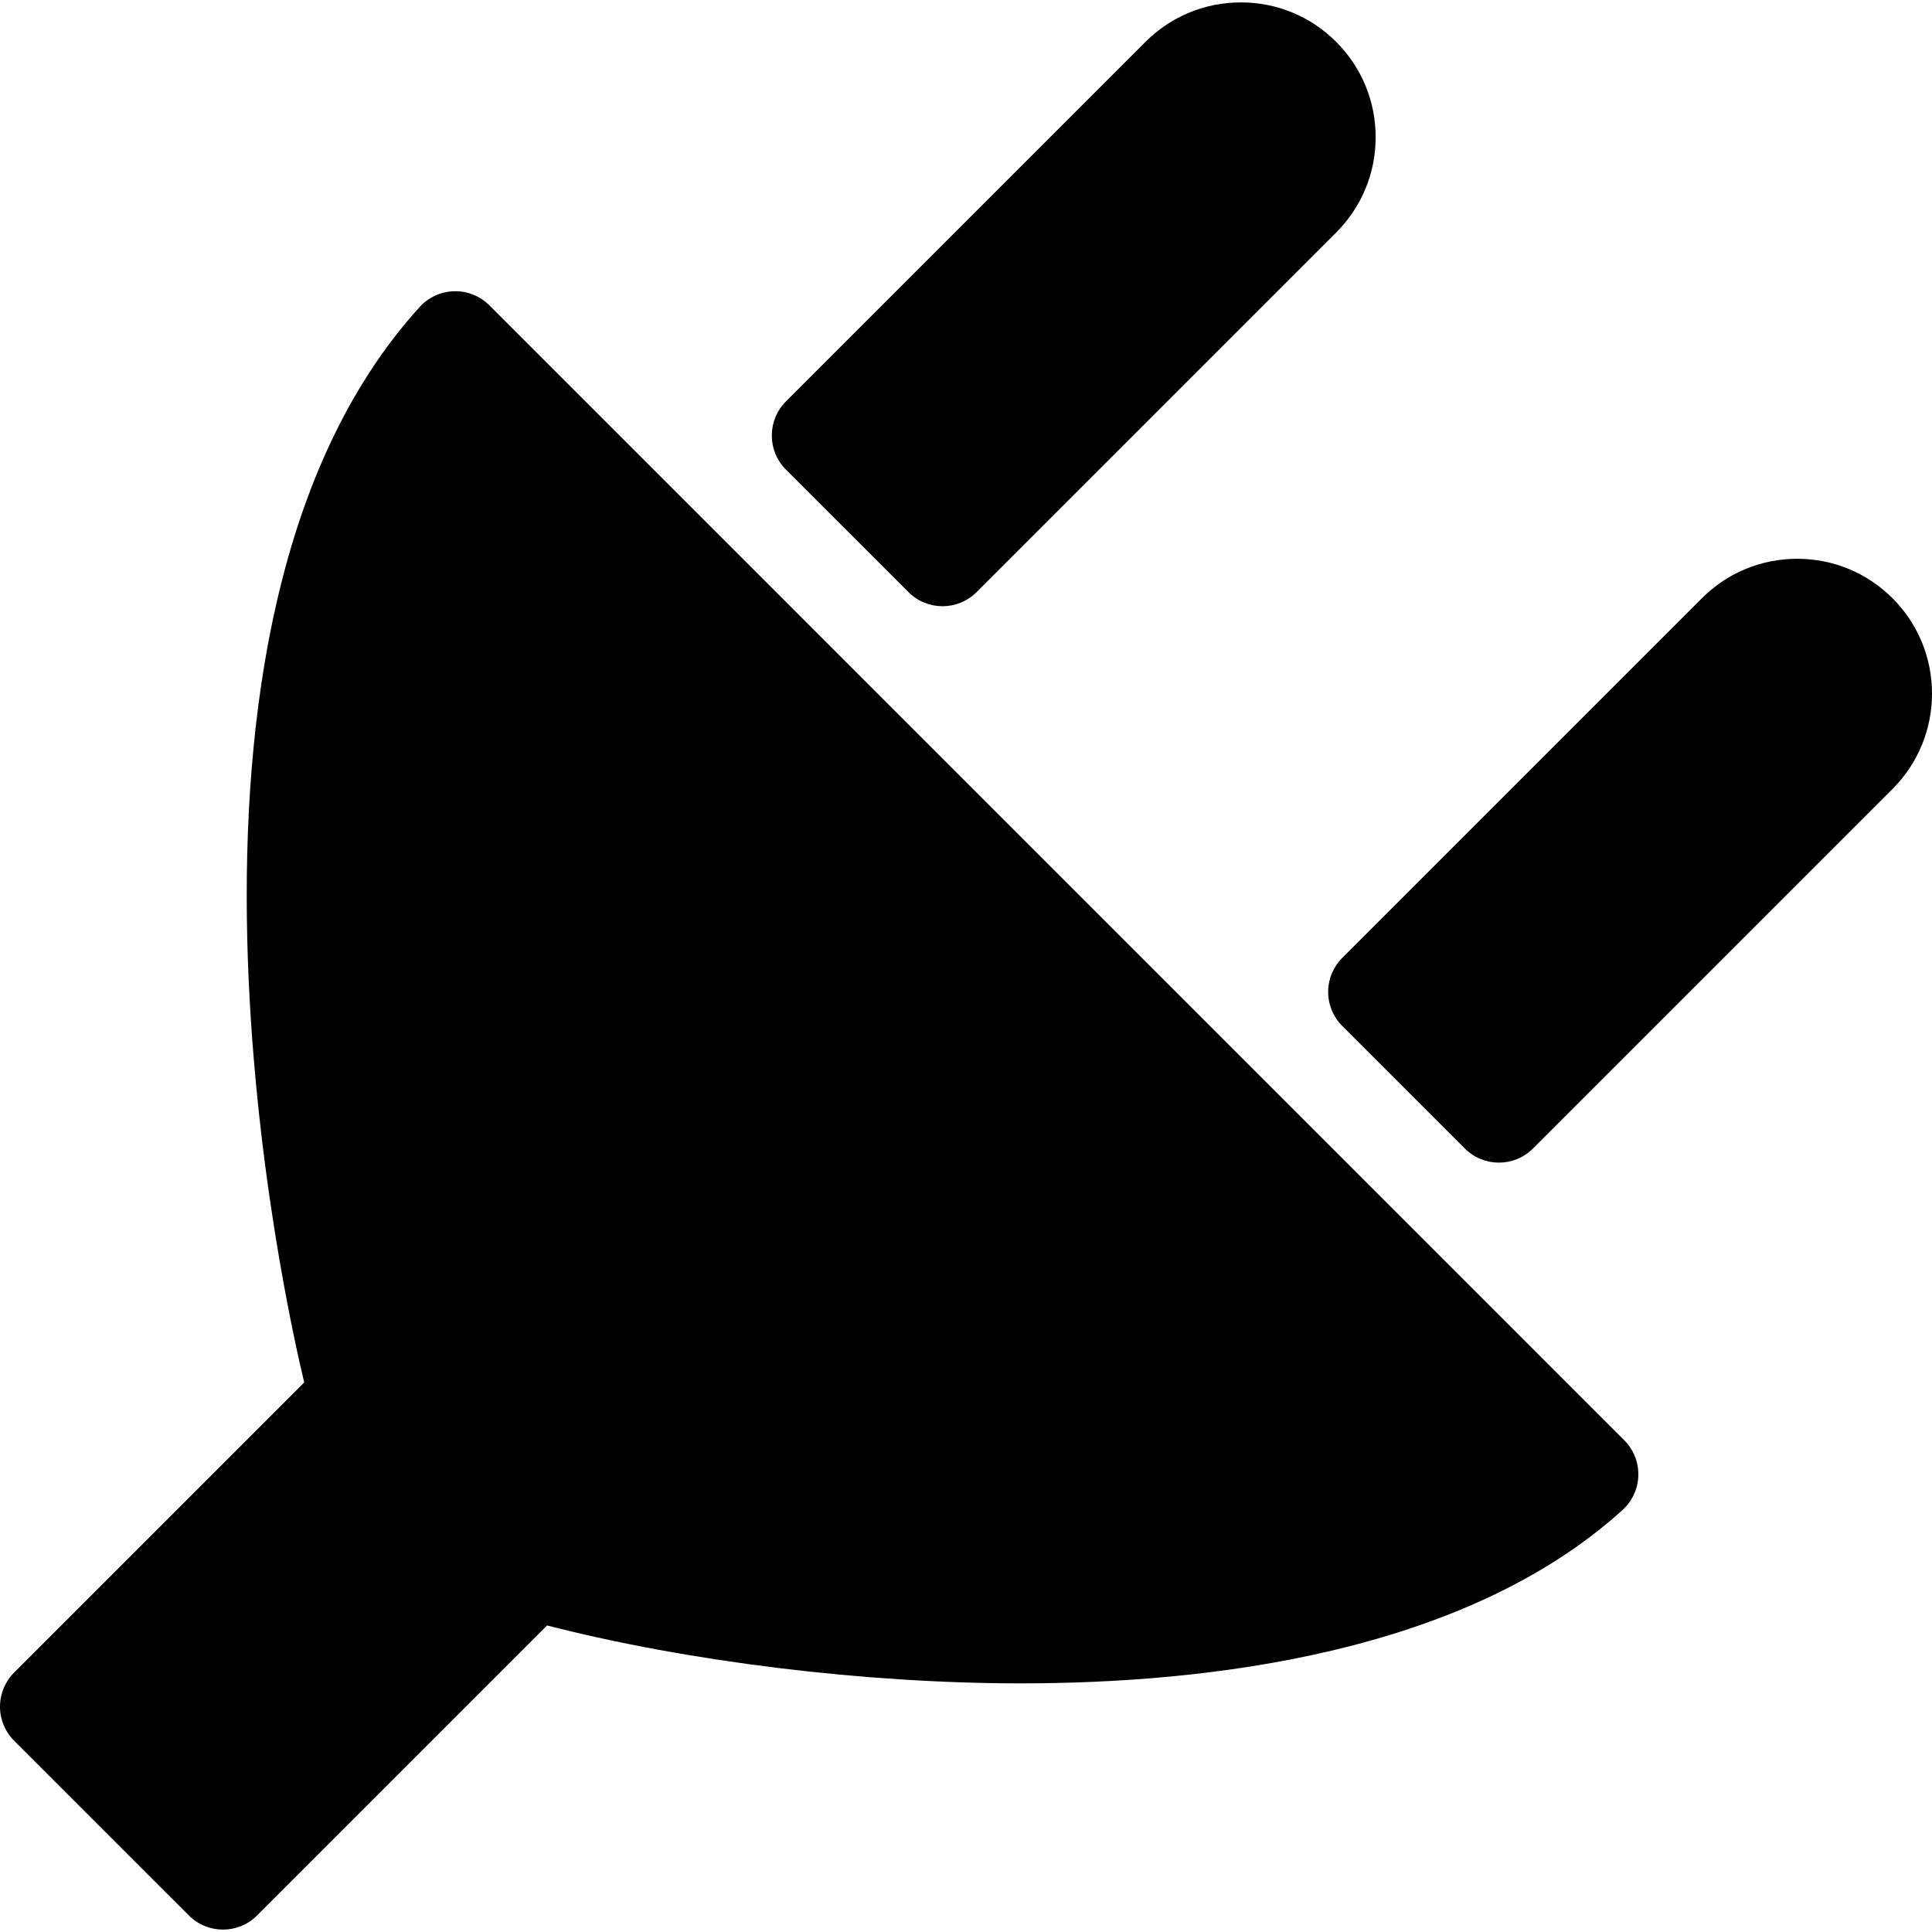
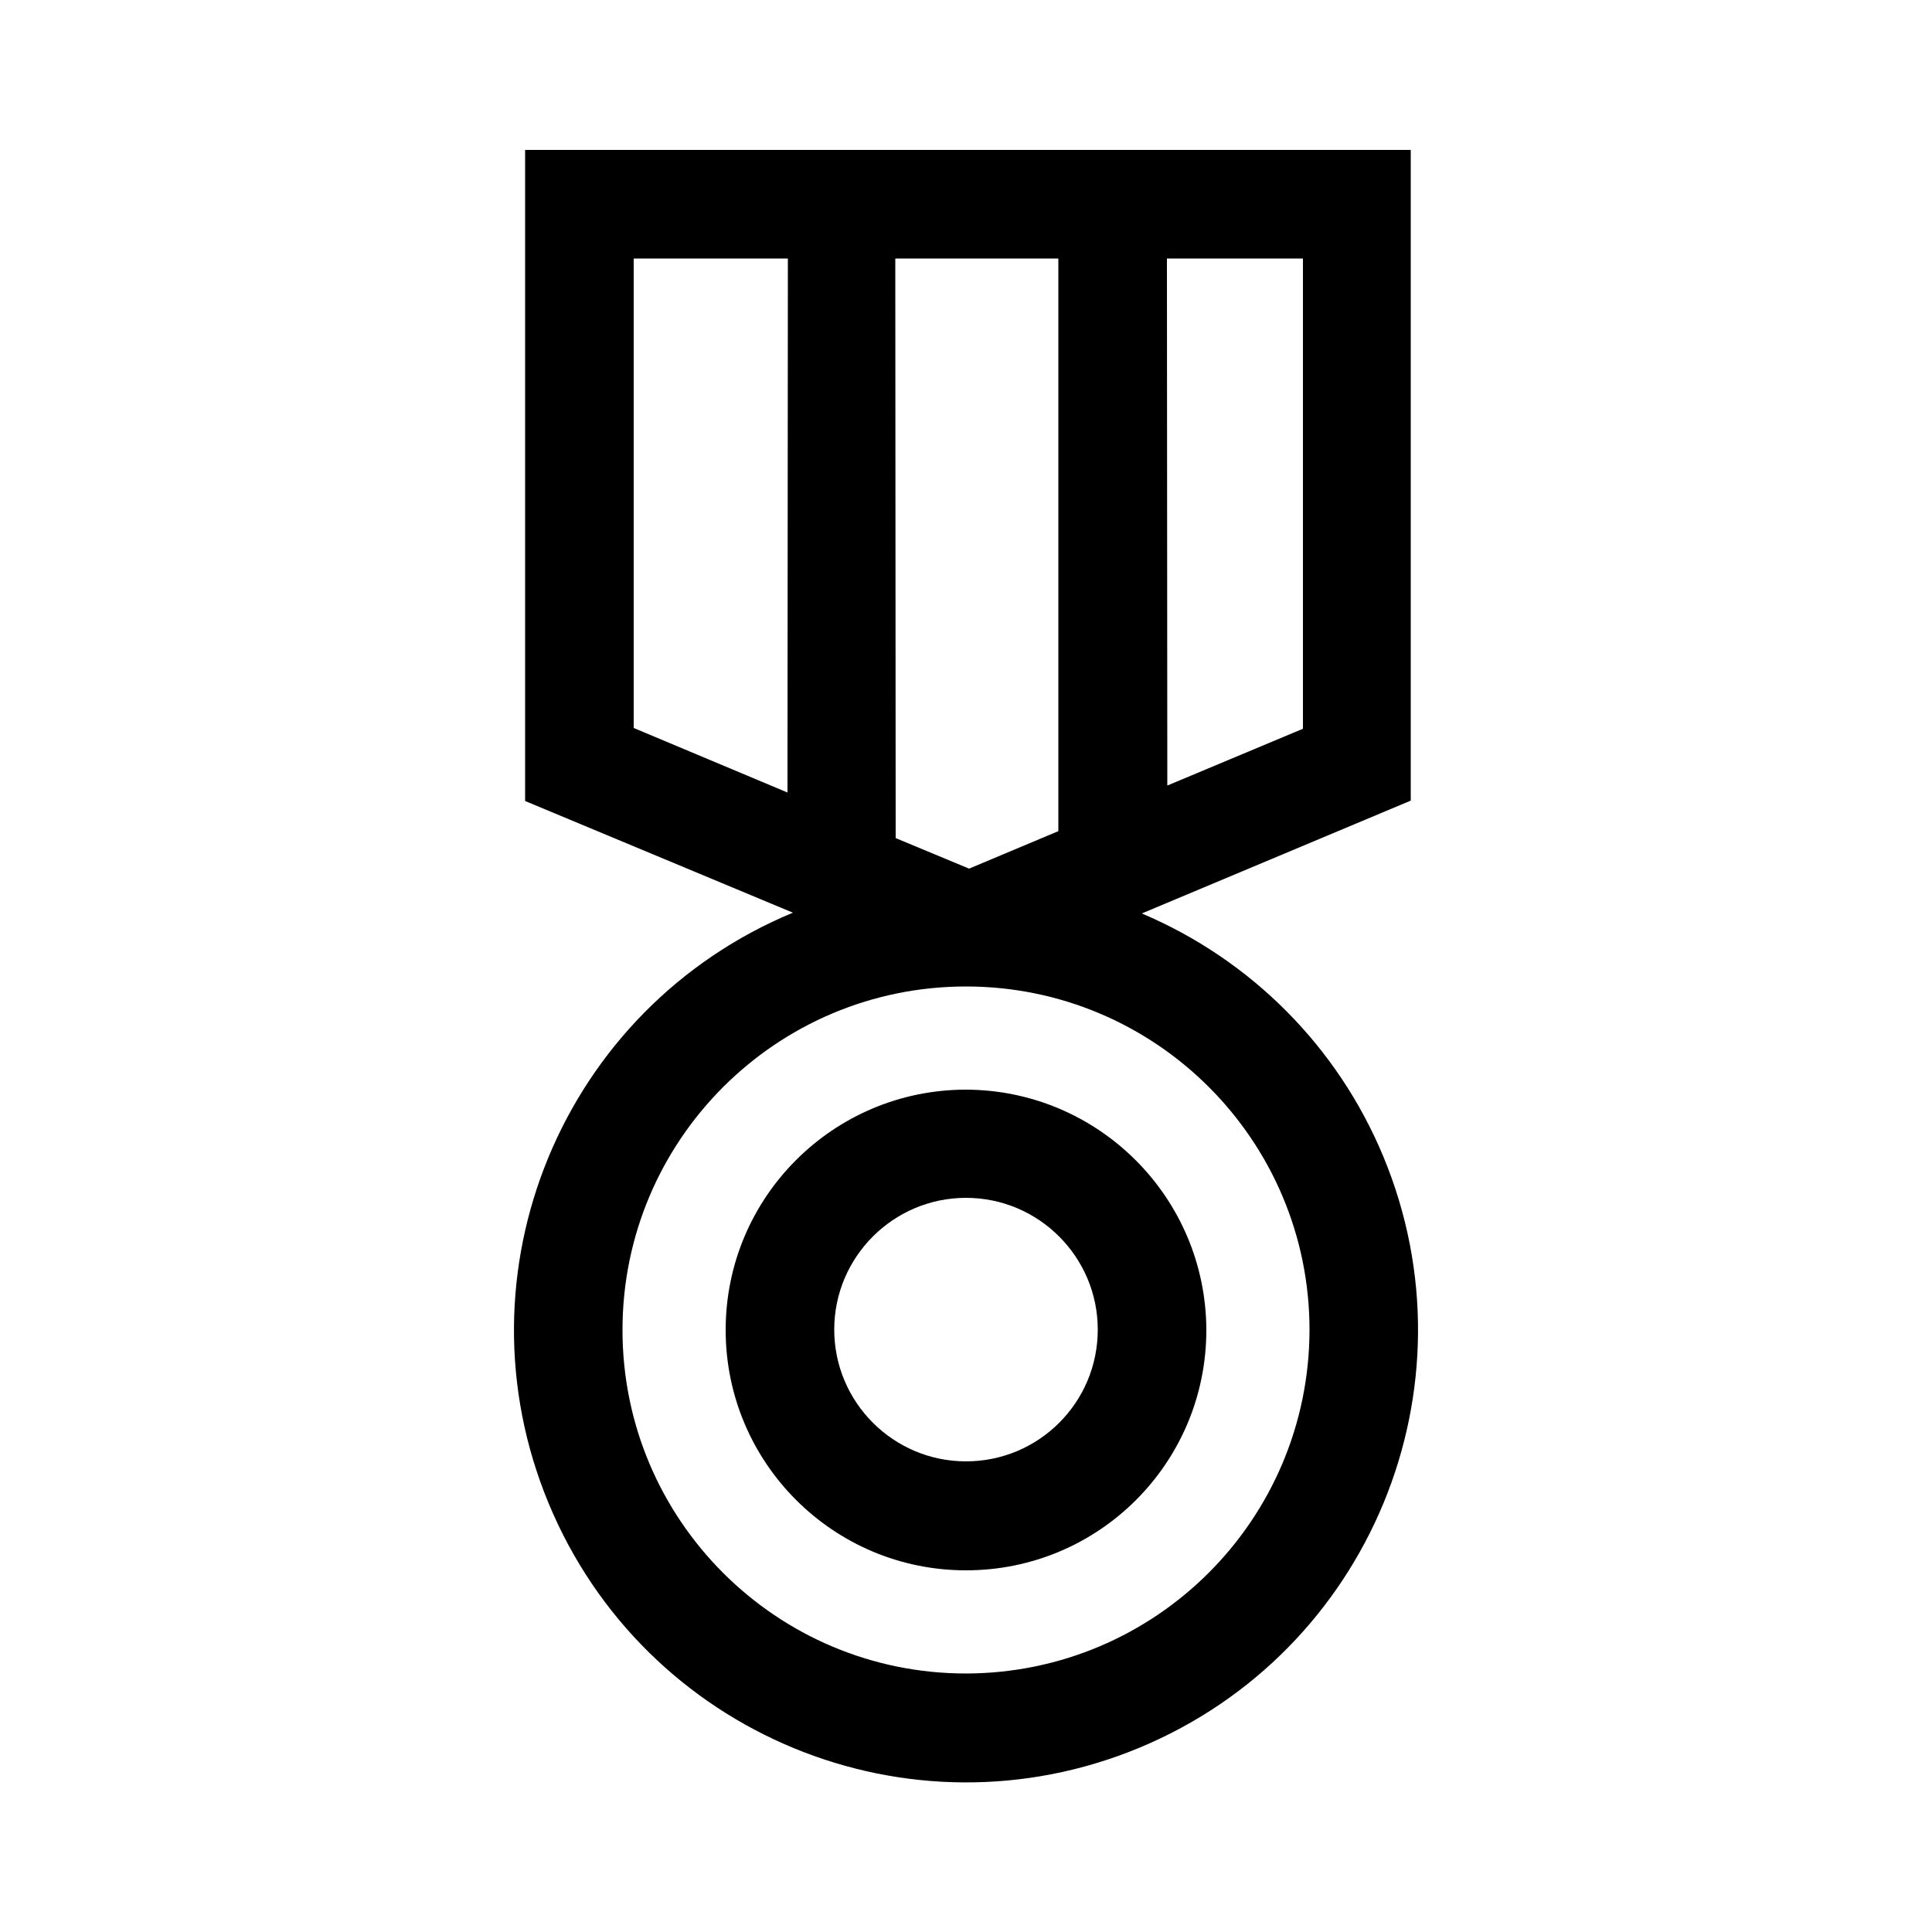
- <svg xmlns="http://www.w3.org/2000/svg" version="1.1" id="Capa_1" x="0px" y="0px" width="99.012px" height="99.012px" viewBox="0 0 99.012 99.012" style="enable-background:new 0 0 99.012 99.012;" xml:space="preserve">
-   <g>
-     <g>
-       <path d="M25.08,15.648c-0.478-0.478-1.135-0.742-1.805-0.723c-0.675,0.017-1.314,0.309-1.768,0.808    c-14.829,16.325-6.762,51.623-5.916,55.115L0.723,85.717C0.26,86.18,0,86.808,0,87.463c0,0.654,0.26,1.283,0.723,1.746    l8.958,8.957c0.482,0.48,1.114,0.723,1.746,0.723c0.631,0,1.264-0.24,1.745-0.723l14.865-14.864    c7.237,1.859,16.289,2.968,24.28,2.968c9.599,0,22.739-1.543,30.836-8.886c0.5-0.454,0.793-1.093,0.809-1.769    c0.018-0.676-0.245-1.328-0.723-1.805L25.08,15.648z" />
-       <path d="M46.557,30.345c0.482,0.482,1.114,0.723,1.746,0.723c0.632,0,1.264-0.241,1.746-0.724l18.428-18.428    c1.305-1.305,2.023-3.04,2.023-4.885c0-1.846-0.719-3.582-2.023-4.886c-1.305-1.305-3.039-2.022-4.885-2.022    c-1.845,0-3.581,0.718-4.887,2.022L40.277,20.574c-0.964,0.964-0.964,2.527,0,3.492L46.557,30.345z" />
-       <path d="M96.99,30.661c-1.305-1.305-3.039-2.024-4.885-2.024c-1.847,0-3.582,0.718-4.886,2.023L68.79,49.089    c-0.464,0.463-0.724,1.091-0.724,1.746s0.26,1.282,0.724,1.746l6.28,6.278c0.481,0.482,1.113,0.724,1.746,0.724    c0.631,0,1.264-0.241,1.746-0.724l18.43-18.429C99.686,37.735,99.686,33.353,96.99,30.661z" />
-     </g>
-   </g>
-   <g>
- </g>
-   <g>
- </g>
-   <g>
- </g>
-   <g>
- </g>
-   <g>
- </g>
-   <g>
- </g>
-   <g>
- </g>
-   <g>
- </g>
-   <g>
- </g>
-   <g>
- </g>
-   <g>
- </g>
-   <g>
- </g>
-   <g>
- </g>
-   <g>
- </g>
-   <g>
- </g>
+ <svg xmlns="http://www.w3.org/2000/svg" id="Layer_1" x="0px" y="0px" enable-background="new 0 0 500 500" viewBox="0 0 500 500">
+   <style>
+     .st0{fill:none}
+   </style>
+   <path d="M250.8,224.8l23.1-9.7V66.9h-42.1l0.1,150L250.8,224.8z" class="st0" />
+   <path d="M164,188.4l39.8,16.7V66.9H164V188.4z" class="st0" />
+   <path d="M250,310.1c-18.8,0-34.1,15.3-34.1,34.1c0,18.8,15.3,34.1,34.1,34.1s34-15.3,34.1-34.1 C284.1,325.4,268.8,310.1,250,310.1z" class="st0" />
+   <path d="M338.9,344.2c0-49.1-39.8-88.9-88.9-88.9s-88.9,39.8-88.9,88.9s39.8,88.9,88.9,88.9 C299.1,433,338.9,393.3,338.9,344.2z M250,406.3c-34.3,0-62.2-27.8-62.2-62.2c0-34.3,27.8-62.2,62.2-62.2 c34.3,0,62.1,27.8,62.2,62.2C312.2,378.5,284.3,406.3,250,406.3z" class="st0" />
+   <path d="M337.2,188.5V66.9H302l0.1,136.4L337.2,188.5z" class="st0" />
+   <path d="M142,389.1c-24.8-59.7,3.5-128.1,63.2-152.9l-69.3-28.9V38.8h229.3v168.4l-69.6,29.2l0,0 c28.3,12,50.7,34.5,62.5,62.9c24.8,59.7-3.5,128.1-63.2,152.9C235.2,477,166.7,448.7,142,389.1z" class="st0" />
+   <path d="M358,299.3c-11.8-28.4-34.2-50.9-62.5-62.9l0,0l69.6-29.2V38.8H135.9v168.5l69.3,28.9c-59.7,24.8-88,93.2-63.2,152.9 s93.2,88,152.9,63.2C354.5,427.5,382.8,359,358,299.3z M337.2,66.9v121.7l-35.1,14.7L302,66.9H337.2z M203.8,205.1L164,188.4V66.9 h39.9L203.8,205.1L203.8,205.1z M273.9,66.9v148.2l-23.1,9.7l-19-7.9l-0.1-150C231.7,66.9,273.9,66.9,273.9,66.9z M161.1,344.2 c0-49.1,39.8-88.9,88.9-88.9s88.9,39.8,88.9,88.9c-0.1,49.1-39.8,88.8-88.9,88.9C200.9,433.1,161.1,393.3,161.1,344.2z" />
+   <path d="M250,282c-34.3,0-62.2,27.8-62.2,62.2c0,34.3,27.8,62.2,62.2,62.2s62.2-27.8,62.2-62.2C312.1,309.9,284.3,282.1,250,282z M250,378.2c-18.8,0-34.1-15.3-34.1-34.1c0-18.8,15.3-34.1,34.1-34.1s34.1,15.3,34.1,34.1C284.1,363,268.8,378.2,250,378.2z" />
</svg>
